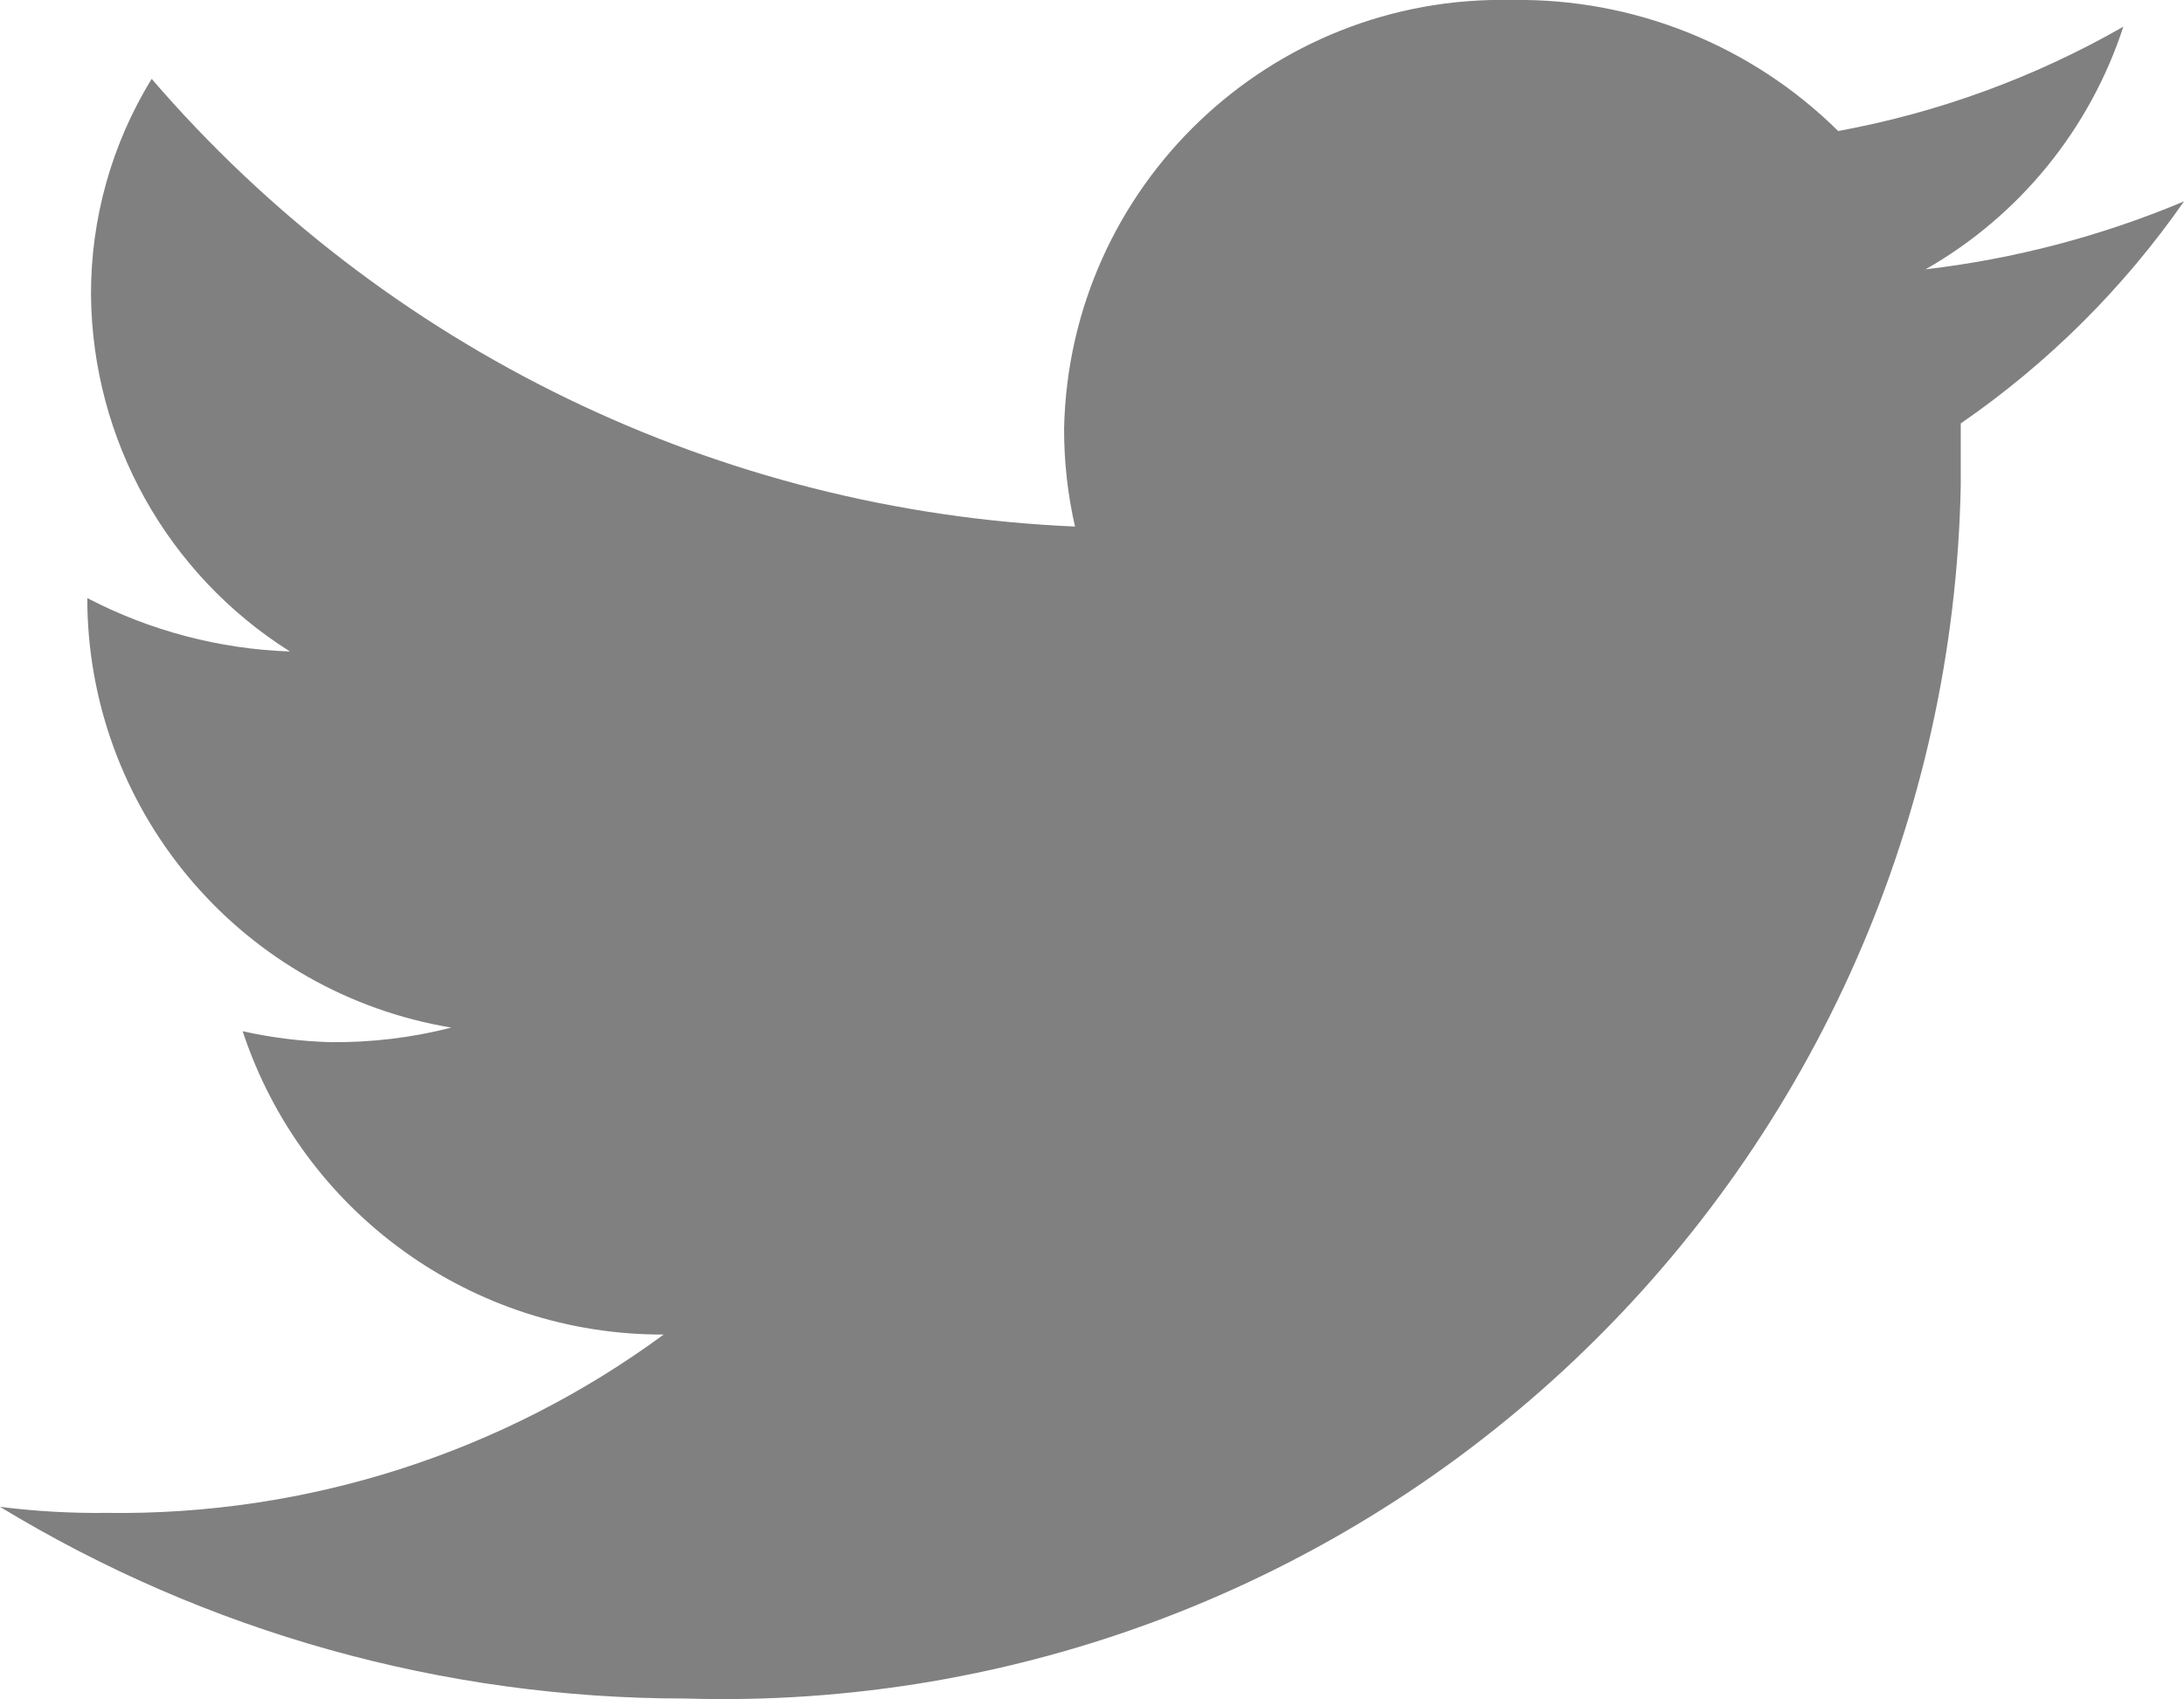
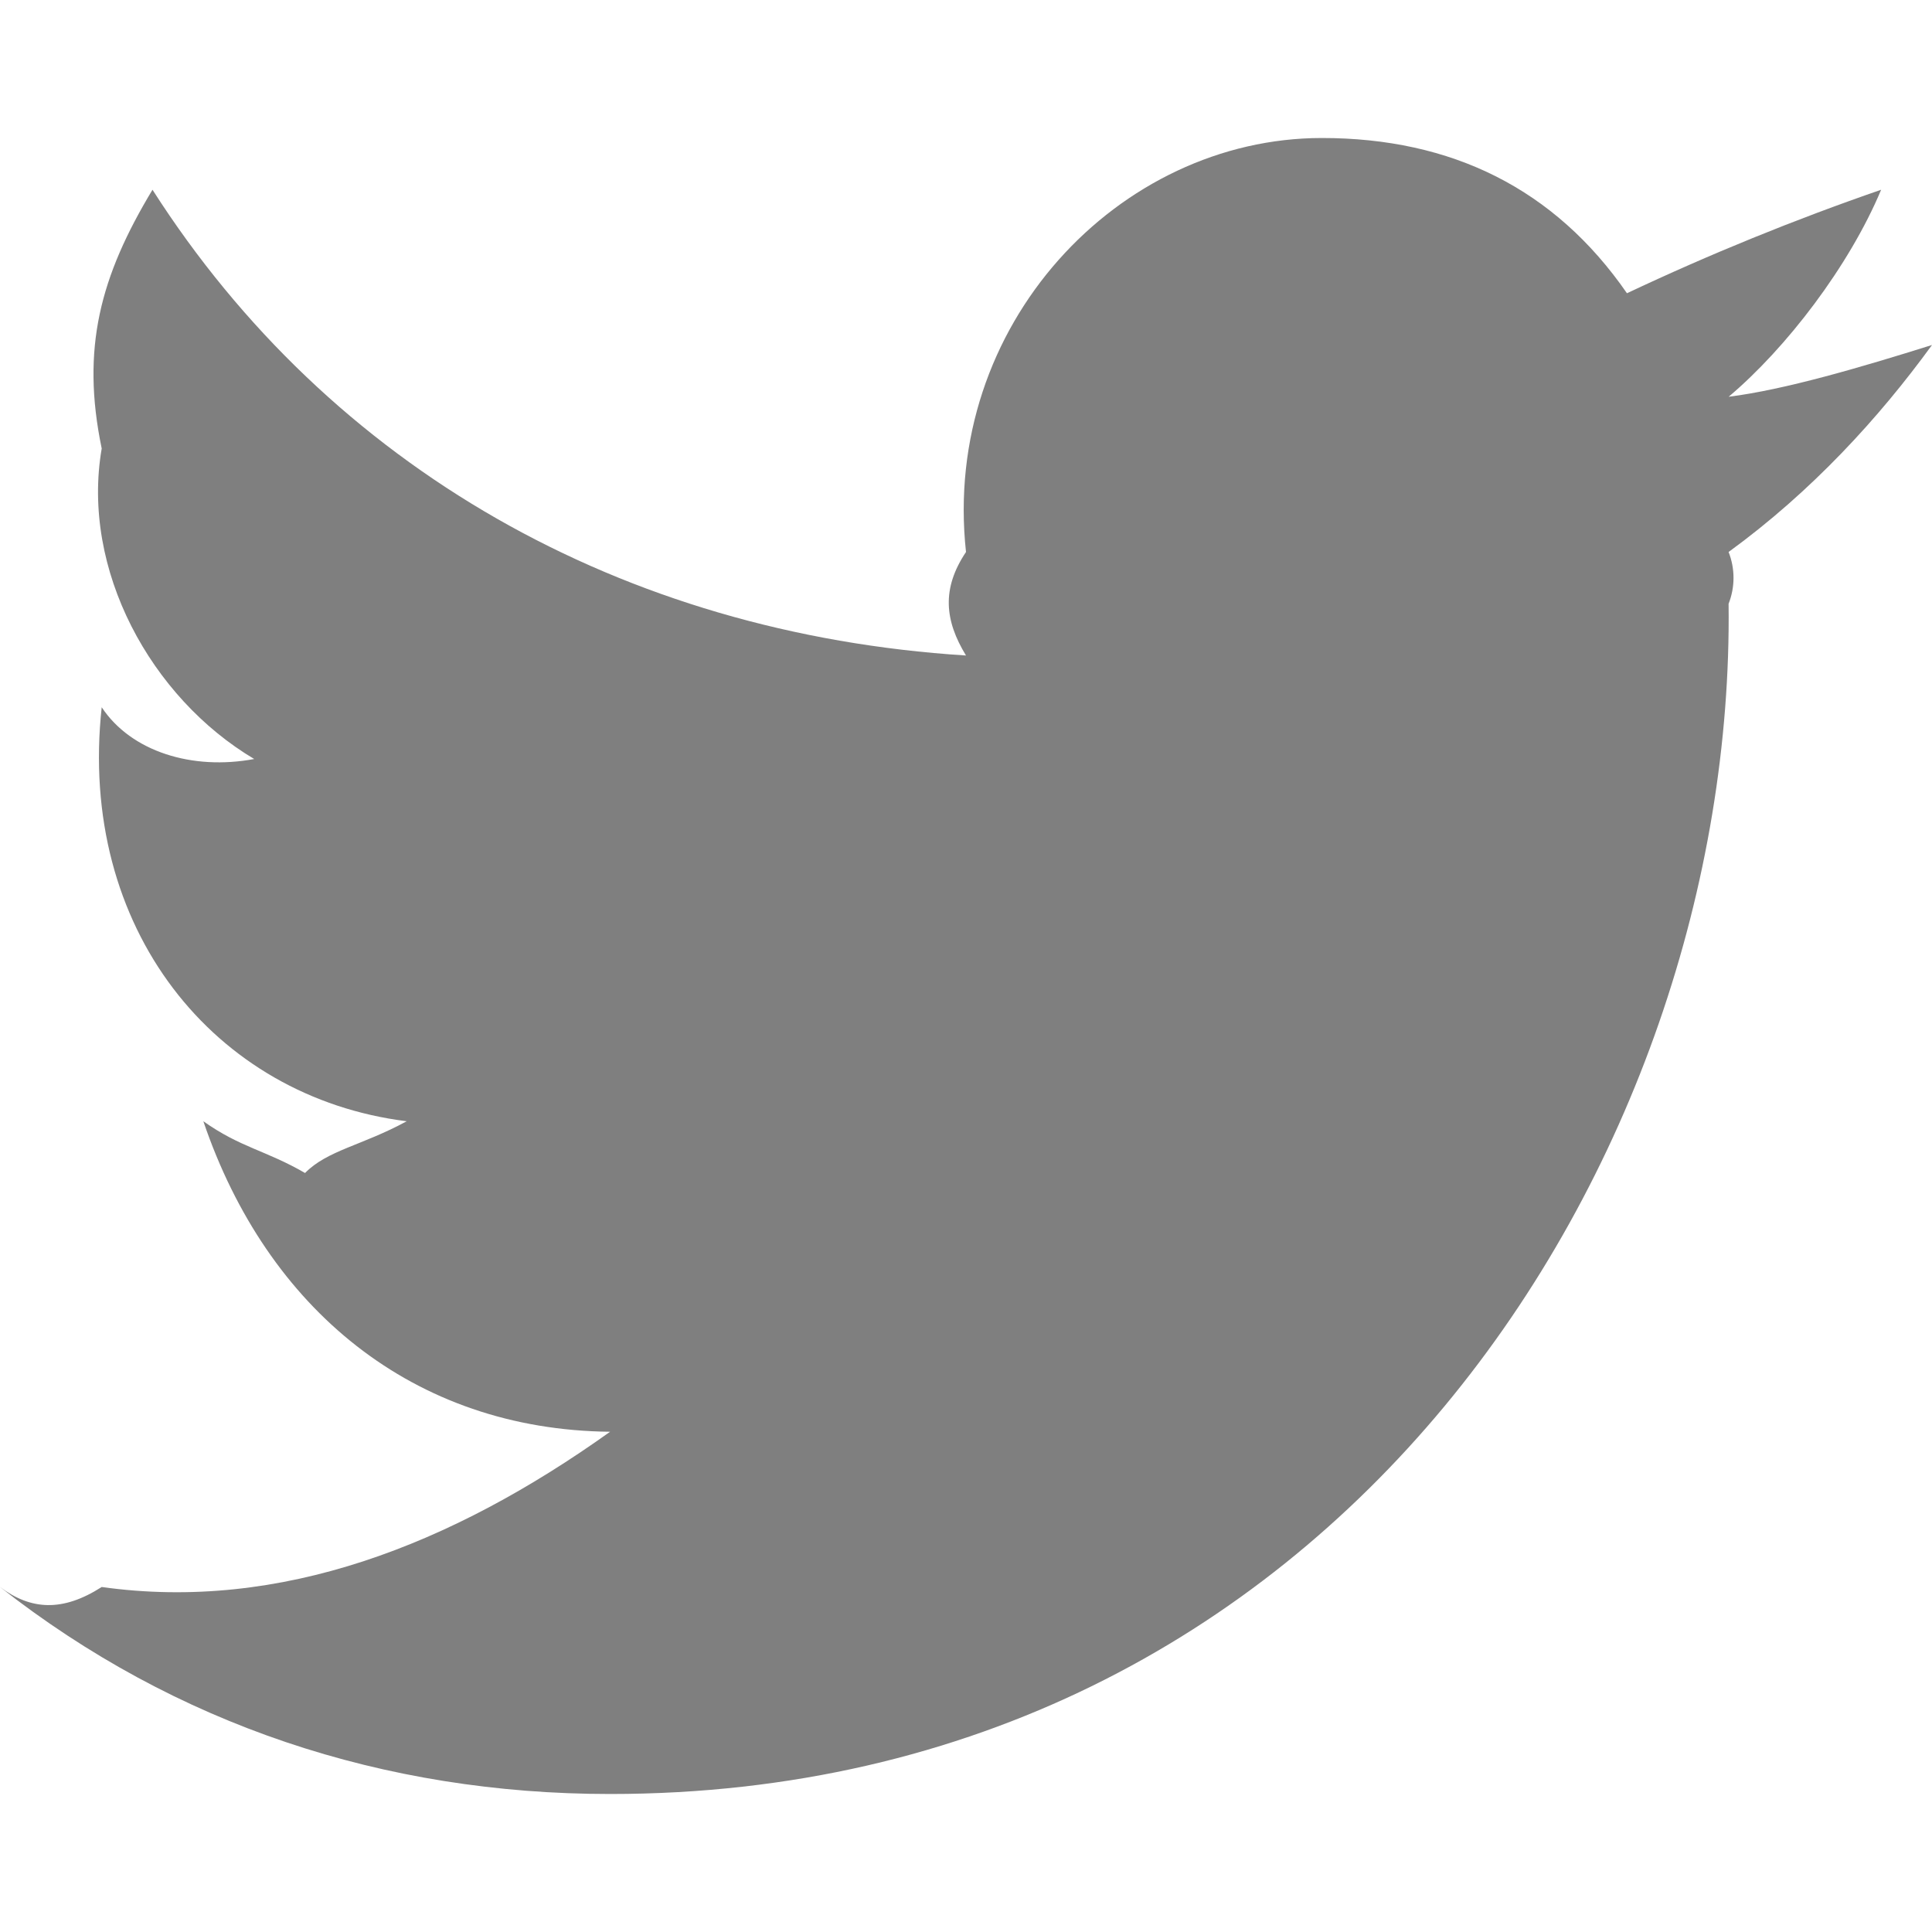
- <svg xmlns="http://www.w3.org/2000/svg" width="18px" viewBox="0 0 18 14">
-   <g data-name="圖層 2">
-     <path d="M5.65 14A10.2 10.2 0 0 0 16.16 4v-.51A7.27 7.27 0 0 0 18 1.66a7.86 7.86 0 0 1-2.13.56 3.58 3.58 0 0 0 1.63-2 7.43 7.43 0 0 1-2.35.86A3.74 3.74 0 0 0 12.46 0a3.61 3.61 0 0 0-3.69 3.53 3.59 3.59 0 0 0 .09.81A10.64 10.64 0 0 1 1.25.65a3.38 3.38 0 0 0-.5 1.78 3.51 3.51 0 0 0 1.64 2.94 3.91 3.91 0 0 1-1.67-.44V5a3.59 3.59 0 0 0 3 3.47 3.85 3.85 0 0 1-1 .12A3.85 3.85 0 0 1 2 8.5 3.64 3.64 0 0 0 5.47 11a7.57 7.57 0 0 1-4.59 1.47 6.4 6.4 0 0 1-.88-.05A10.87 10.87 0 0 0 5.65 14" fill="gray" fill-rule="evenodd" data-name="圖層 1" />
-   </g>
+ <svg xmlns="http://www.w3.org/2000/svg" width="20" height="20" viewBox="0 0 28 24">
+   <path d="M28 3c-1.029.323-2.137.649-2.947.75.835-.704 1.746-1.892 2.21-3a36.76 36.76 0 0 0-3.684 1.5C22.532.735 21.039 0 19.158 0 16.215 0 13.643 2.713 14 6c-.357.533-.308.995 0 1.5C9.016 7.185 4.784 4.776 2.21.75c-.756 1.254-1.038 2.296-.736 3.75-.302 1.756.712 3.61 2.21 4.5-.897.168-1.784-.107-2.21-.75-.35 3.203 1.63 5.652 4.42 6-.641.35-1.15.42-1.473.75-.57-.33-.932-.366-1.474-.75.923 2.719 3.043 4.472 5.895 4.5C6.54 20.394 4.061 21.363 1.474 21c-.567.363-1.025.336-1.474 0 2.542 1.996 5.563 3 8.842 3 10.531 0 16.308-9.23 16.21-17.25a1.021 1.021 0 0 0 0-.75c1.206-.878 2.18-1.944 2.948-3" fill="#7F7F7F" fill-rule="evenodd" />
</svg>
